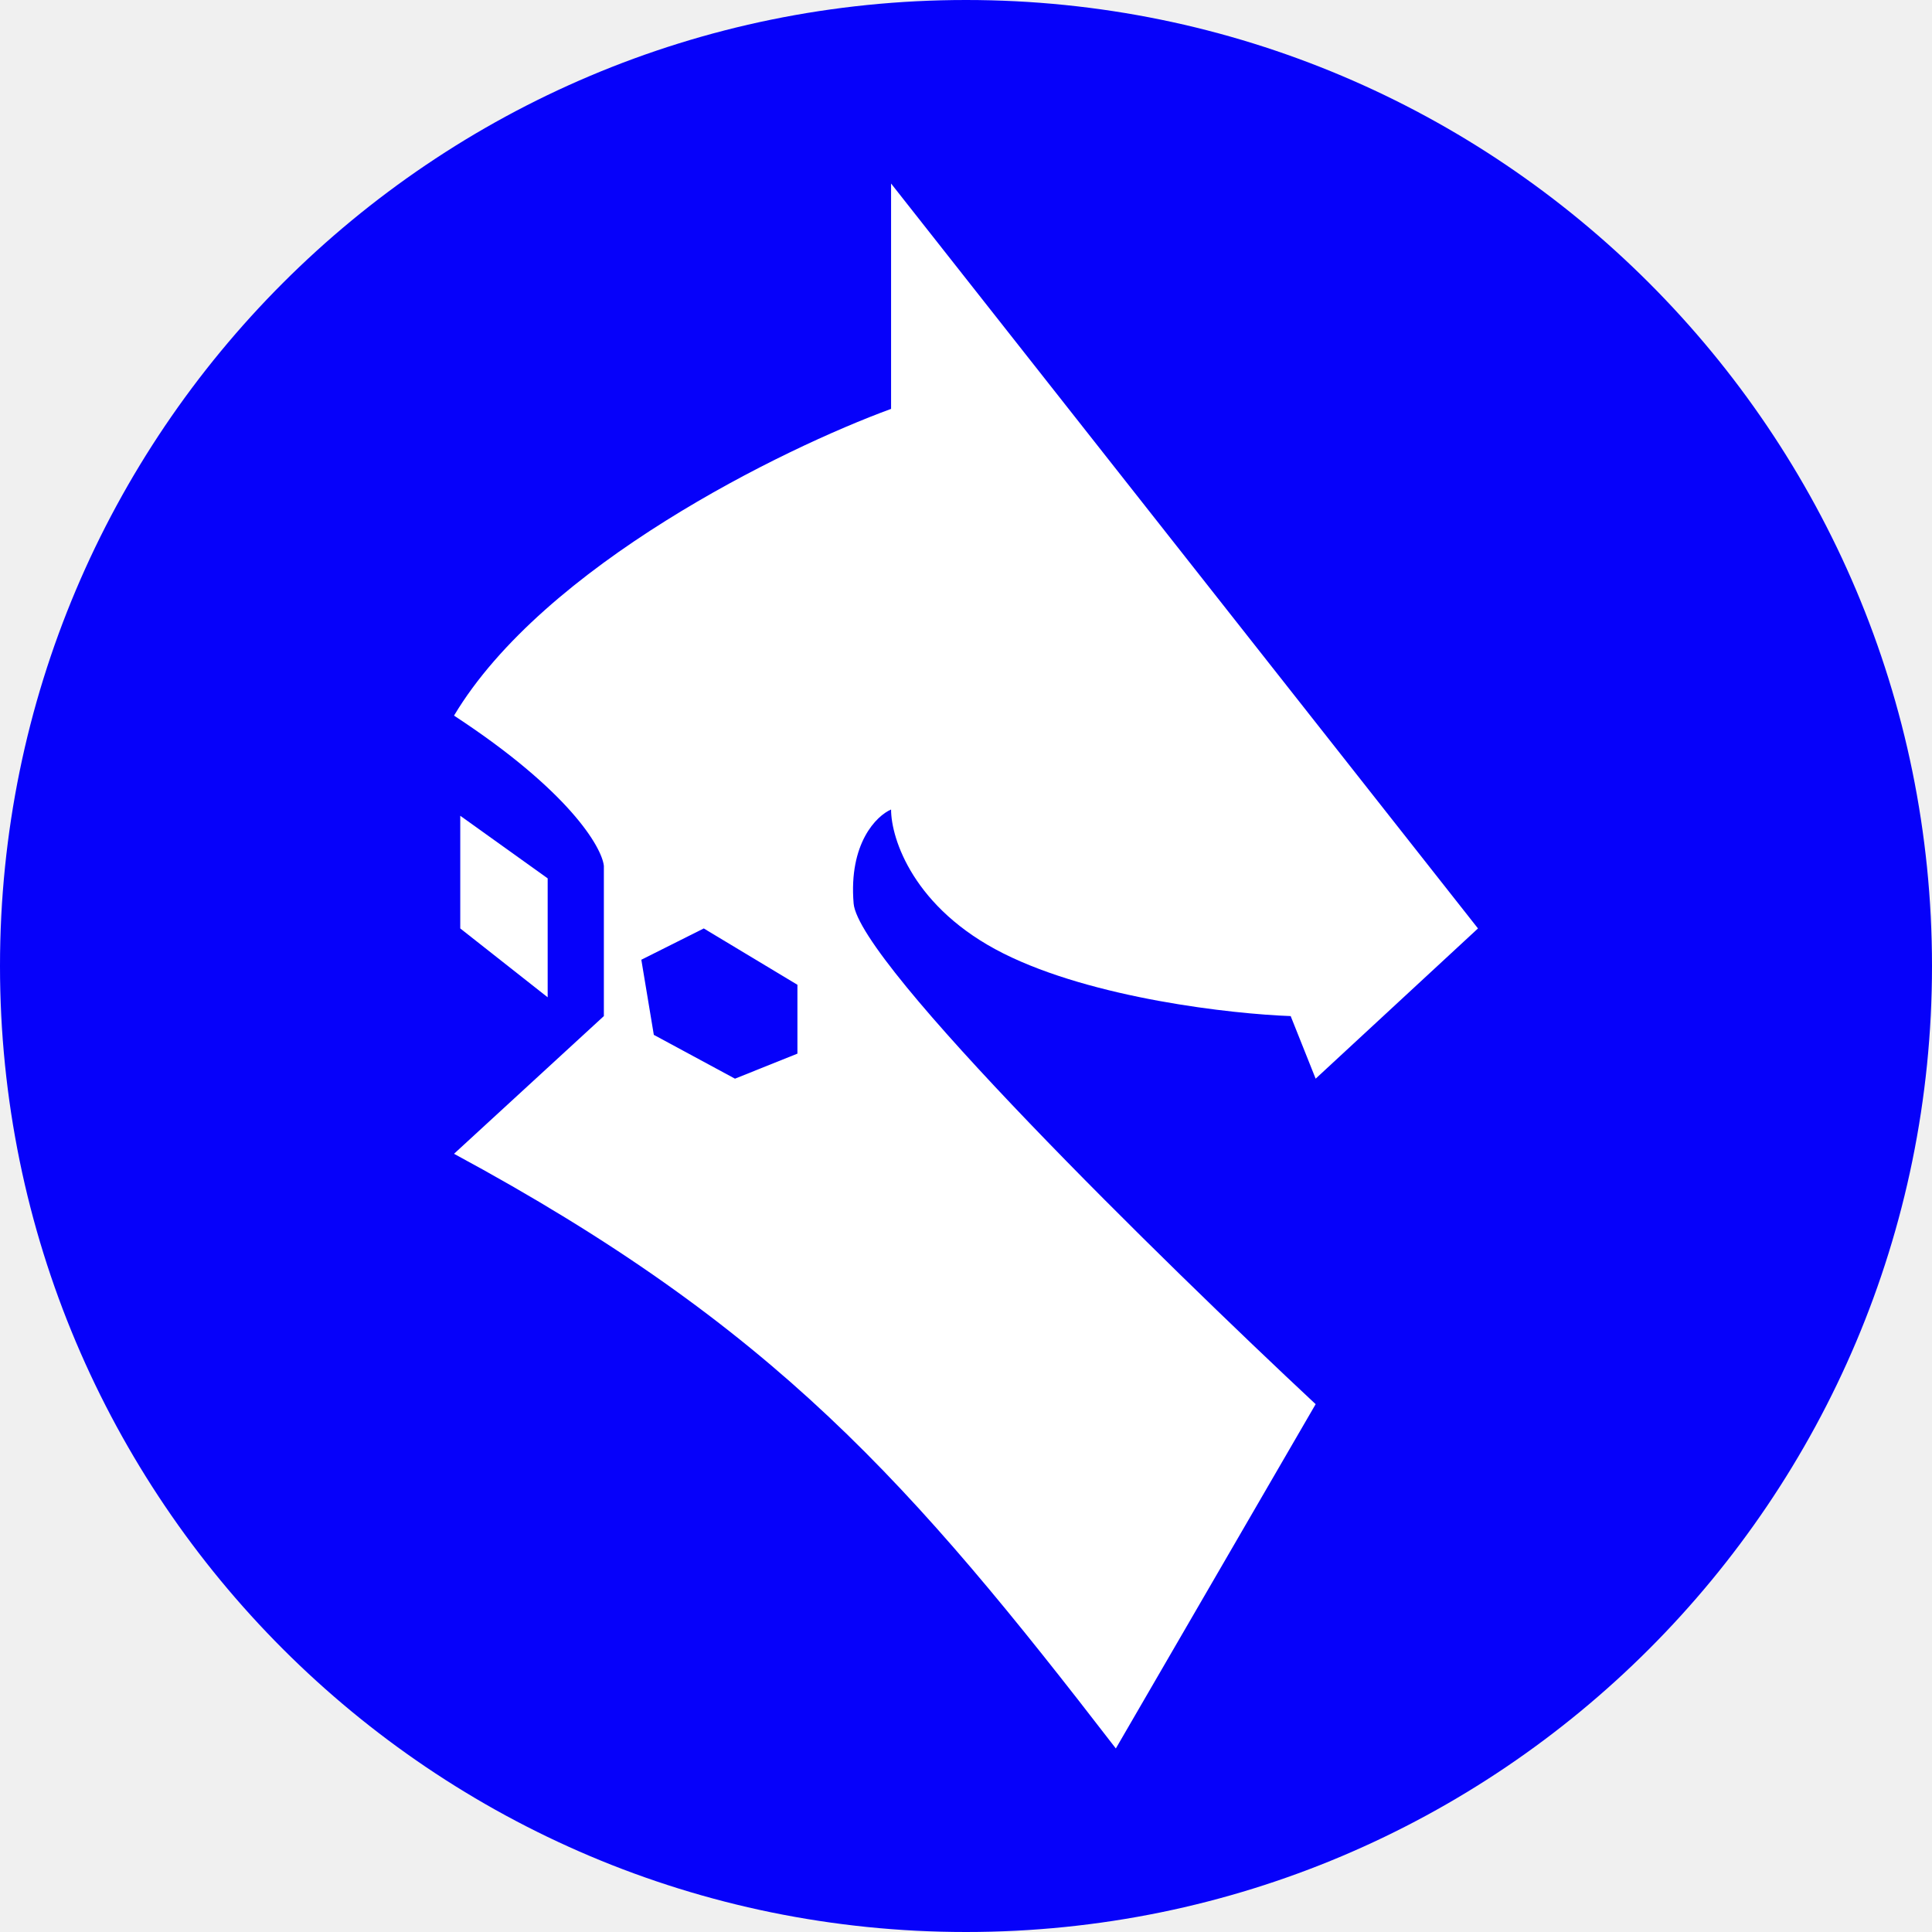
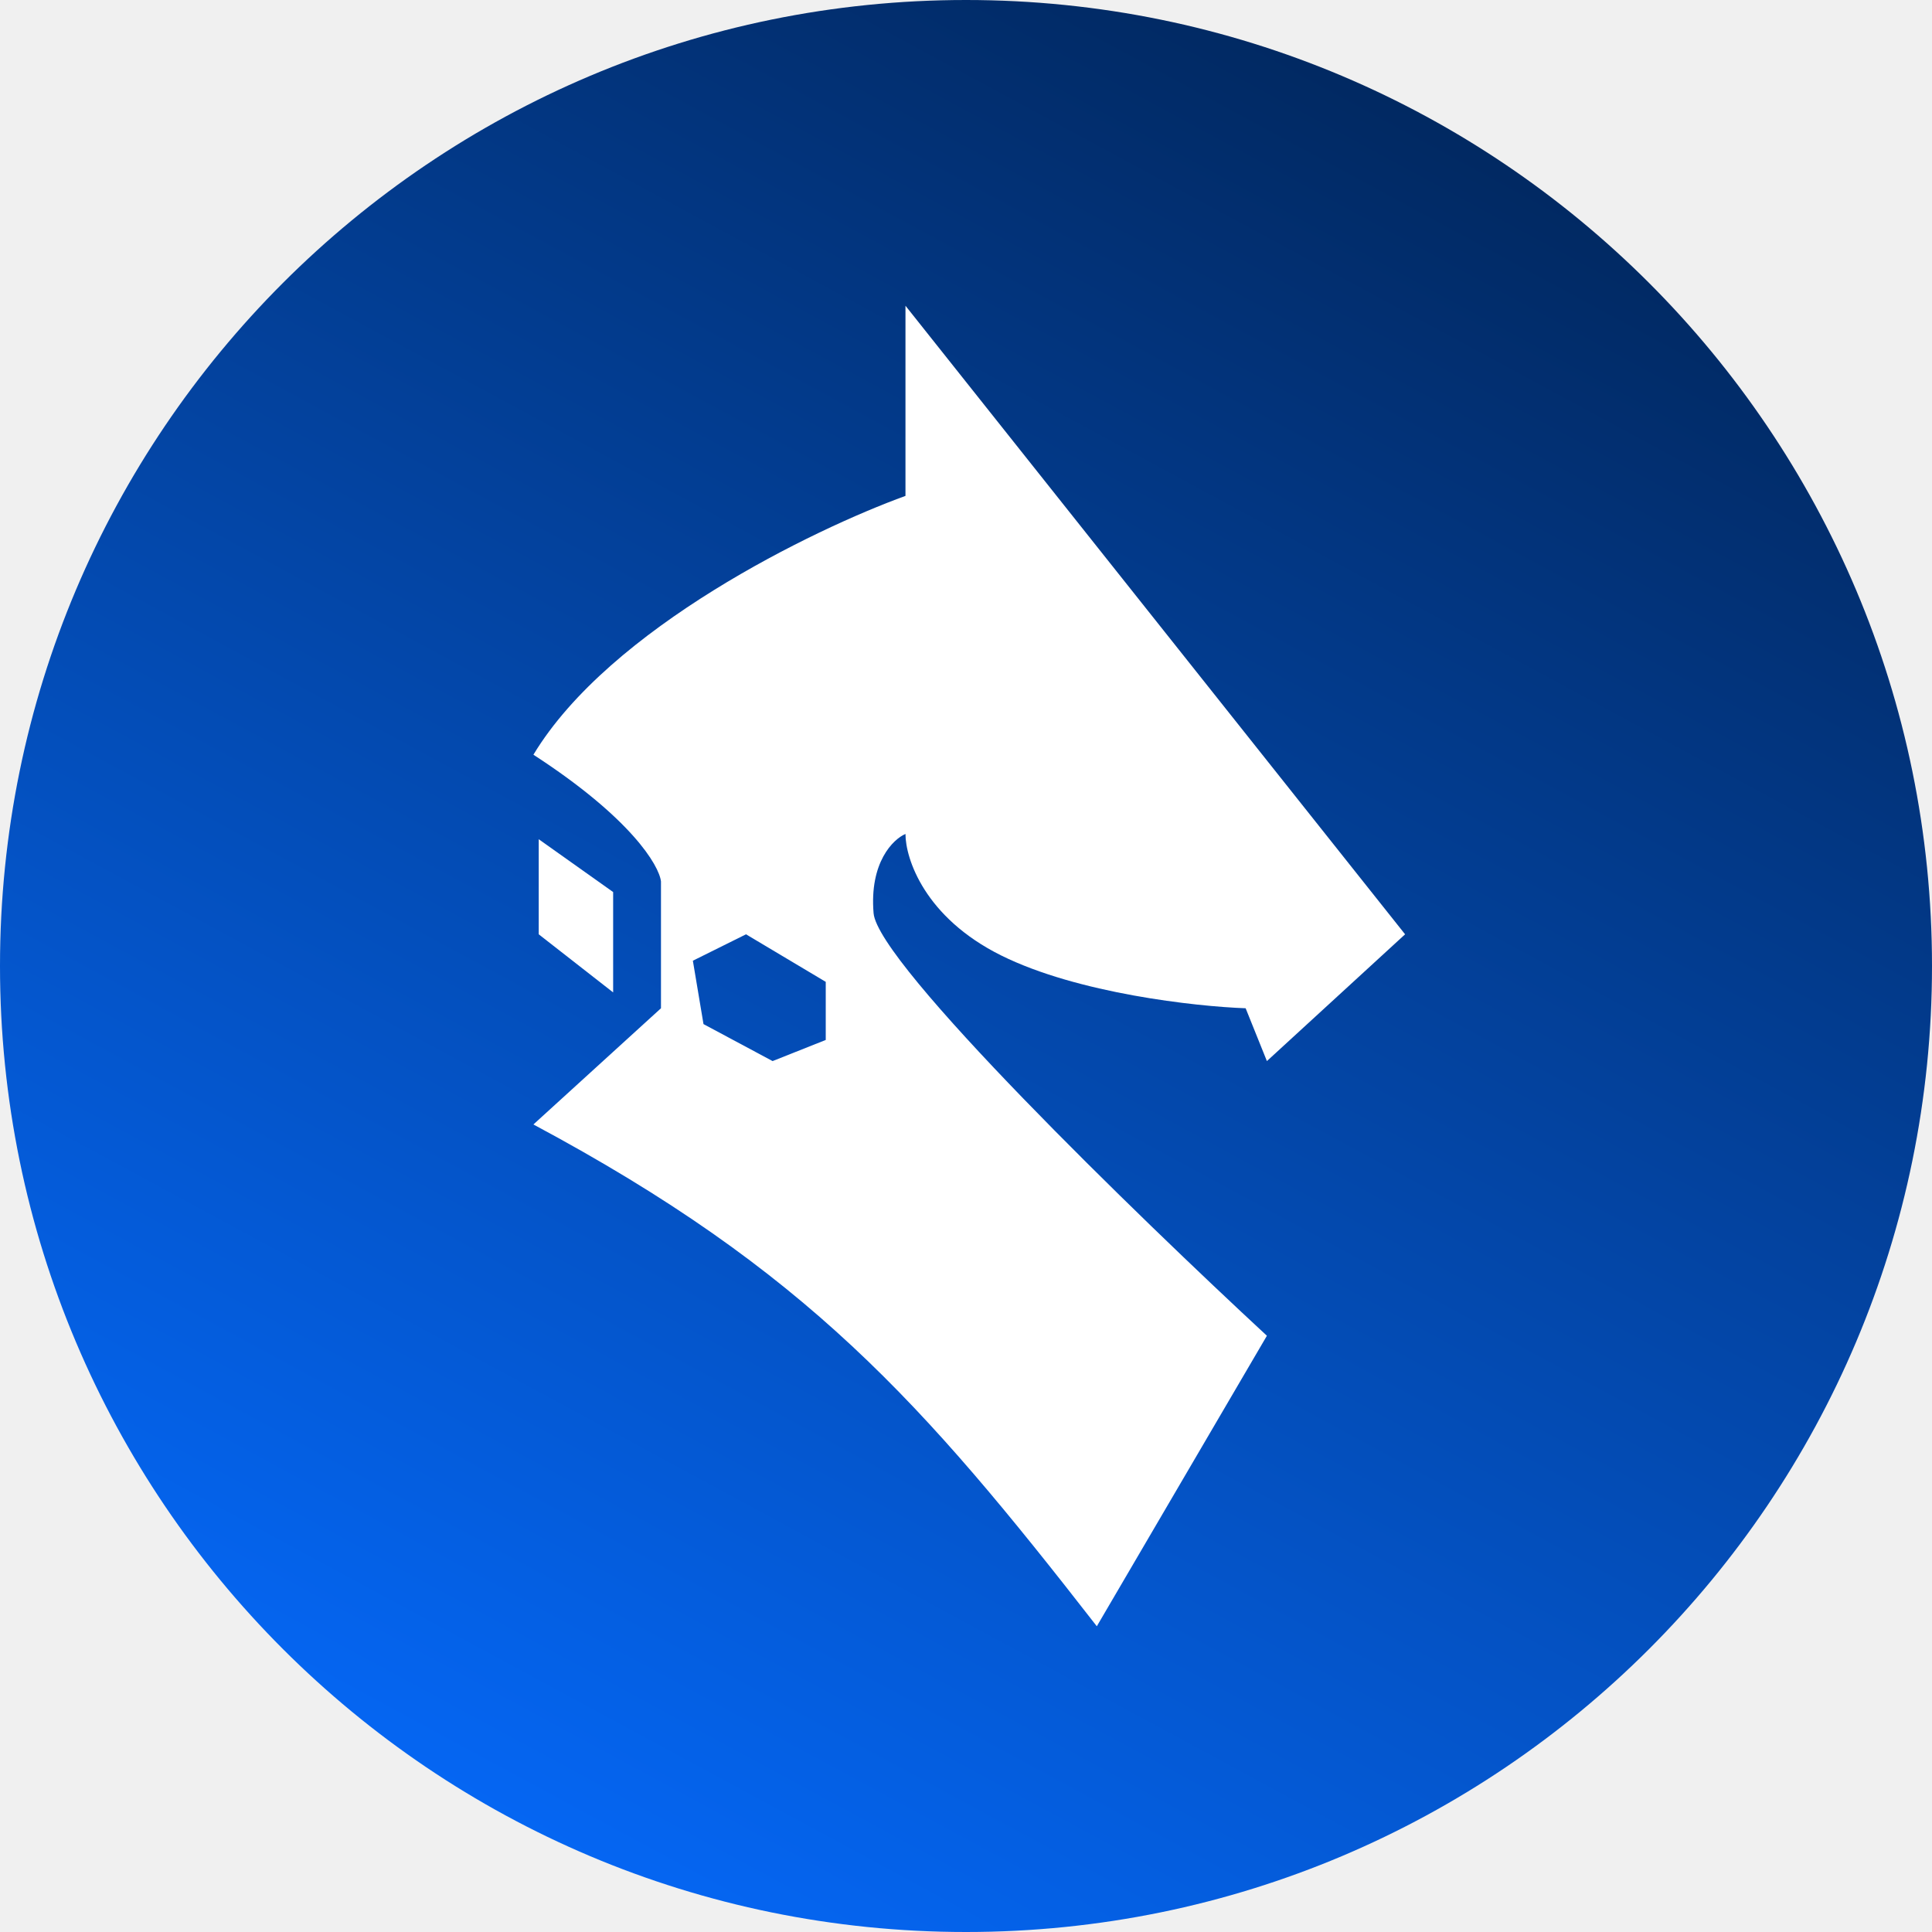
- <svg xmlns="http://www.w3.org/2000/svg" width="200" height="200" viewBox="0 0 200 200" fill="none">
-   <circle cx="100" cy="100" r="100" fill="#0601FA" />
-   <path fill-rule="evenodd" clip-rule="evenodd" d="M47 119.44C80.192 137.354 94.345 153.55 115.512 181L136.195 145.36C120.467 130.672 88.883 99.741 88.366 93.52C87.849 87.299 90.736 84.448 92.244 83.8C92.244 86.824 94.571 94.038 103.878 98.704C113.185 103.37 127.577 104.968 133.61 105.184L136.195 111.664L153 96.112L92.244 19V42.328C81.041 46.432 56.307 58.528 47 74.08C58.893 81.856 62.297 87.688 62.512 89.632V105.184L47 119.44ZM82.549 101.944L72.854 96.112L66.39 99.352L67.683 107.128L76.085 111.664L82.549 109.072V101.944Z" fill="white" />
-   <path d="M47.646 84.448L56.695 90.928V103.24L47.646 96.112V84.448Z" fill="white" />
+ <svg xmlns="http://www.w3.org/2000/svg" width="297" height="297" viewBox="0 0 297 297" fill="none">
+   <path d="M0 148.5C0 66.486 66.486 0 148.5 0C230.514 0 297 66.486 297 148.5C297 230.514 230.514 297 148.5 297C66.486 297 0 230.514 0 148.5Z" fill="url(#paint0_linear_119_116)" />
+   <path fill-rule="evenodd" clip-rule="evenodd" d="M82 172.86C123.96 195.308 141.851 215.602 168.61 250L194.756 205.34C174.874 186.935 134.946 148.175 134.293 140.38C133.639 132.585 137.289 129.012 139.195 128.2C139.195 131.989 142.137 141.03 153.902 146.876C165.668 152.722 183.862 154.725 191.488 154.996L194.756 163.116L216 143.628L139.195 47V76.232C125.033 81.375 93.766 96.532 82 116.02C97.034 125.764 101.337 133.072 101.61 135.508V154.996L82 172.86ZM126.939 150.936L114.683 143.628L106.512 147.688L108.146 157.432L118.768 163.116L126.939 159.868V150.936Z" fill="white" />
+   <path d="M82.817 129.012L94.256 137.132V152.56L82.817 143.628V129.012Z" fill="white" />
+   <defs>
+     <linearGradient id="paint0_linear_119_116" x1="198.378" y1="-14.17" x2="36.275" y2="285.664" gradientUnits="userSpaceOnUse">
+       <stop stop-color="#012559" />
+       <stop offset="1" stop-color="#056BFF" />
+     </linearGradient>
+   </defs>
</svg>
